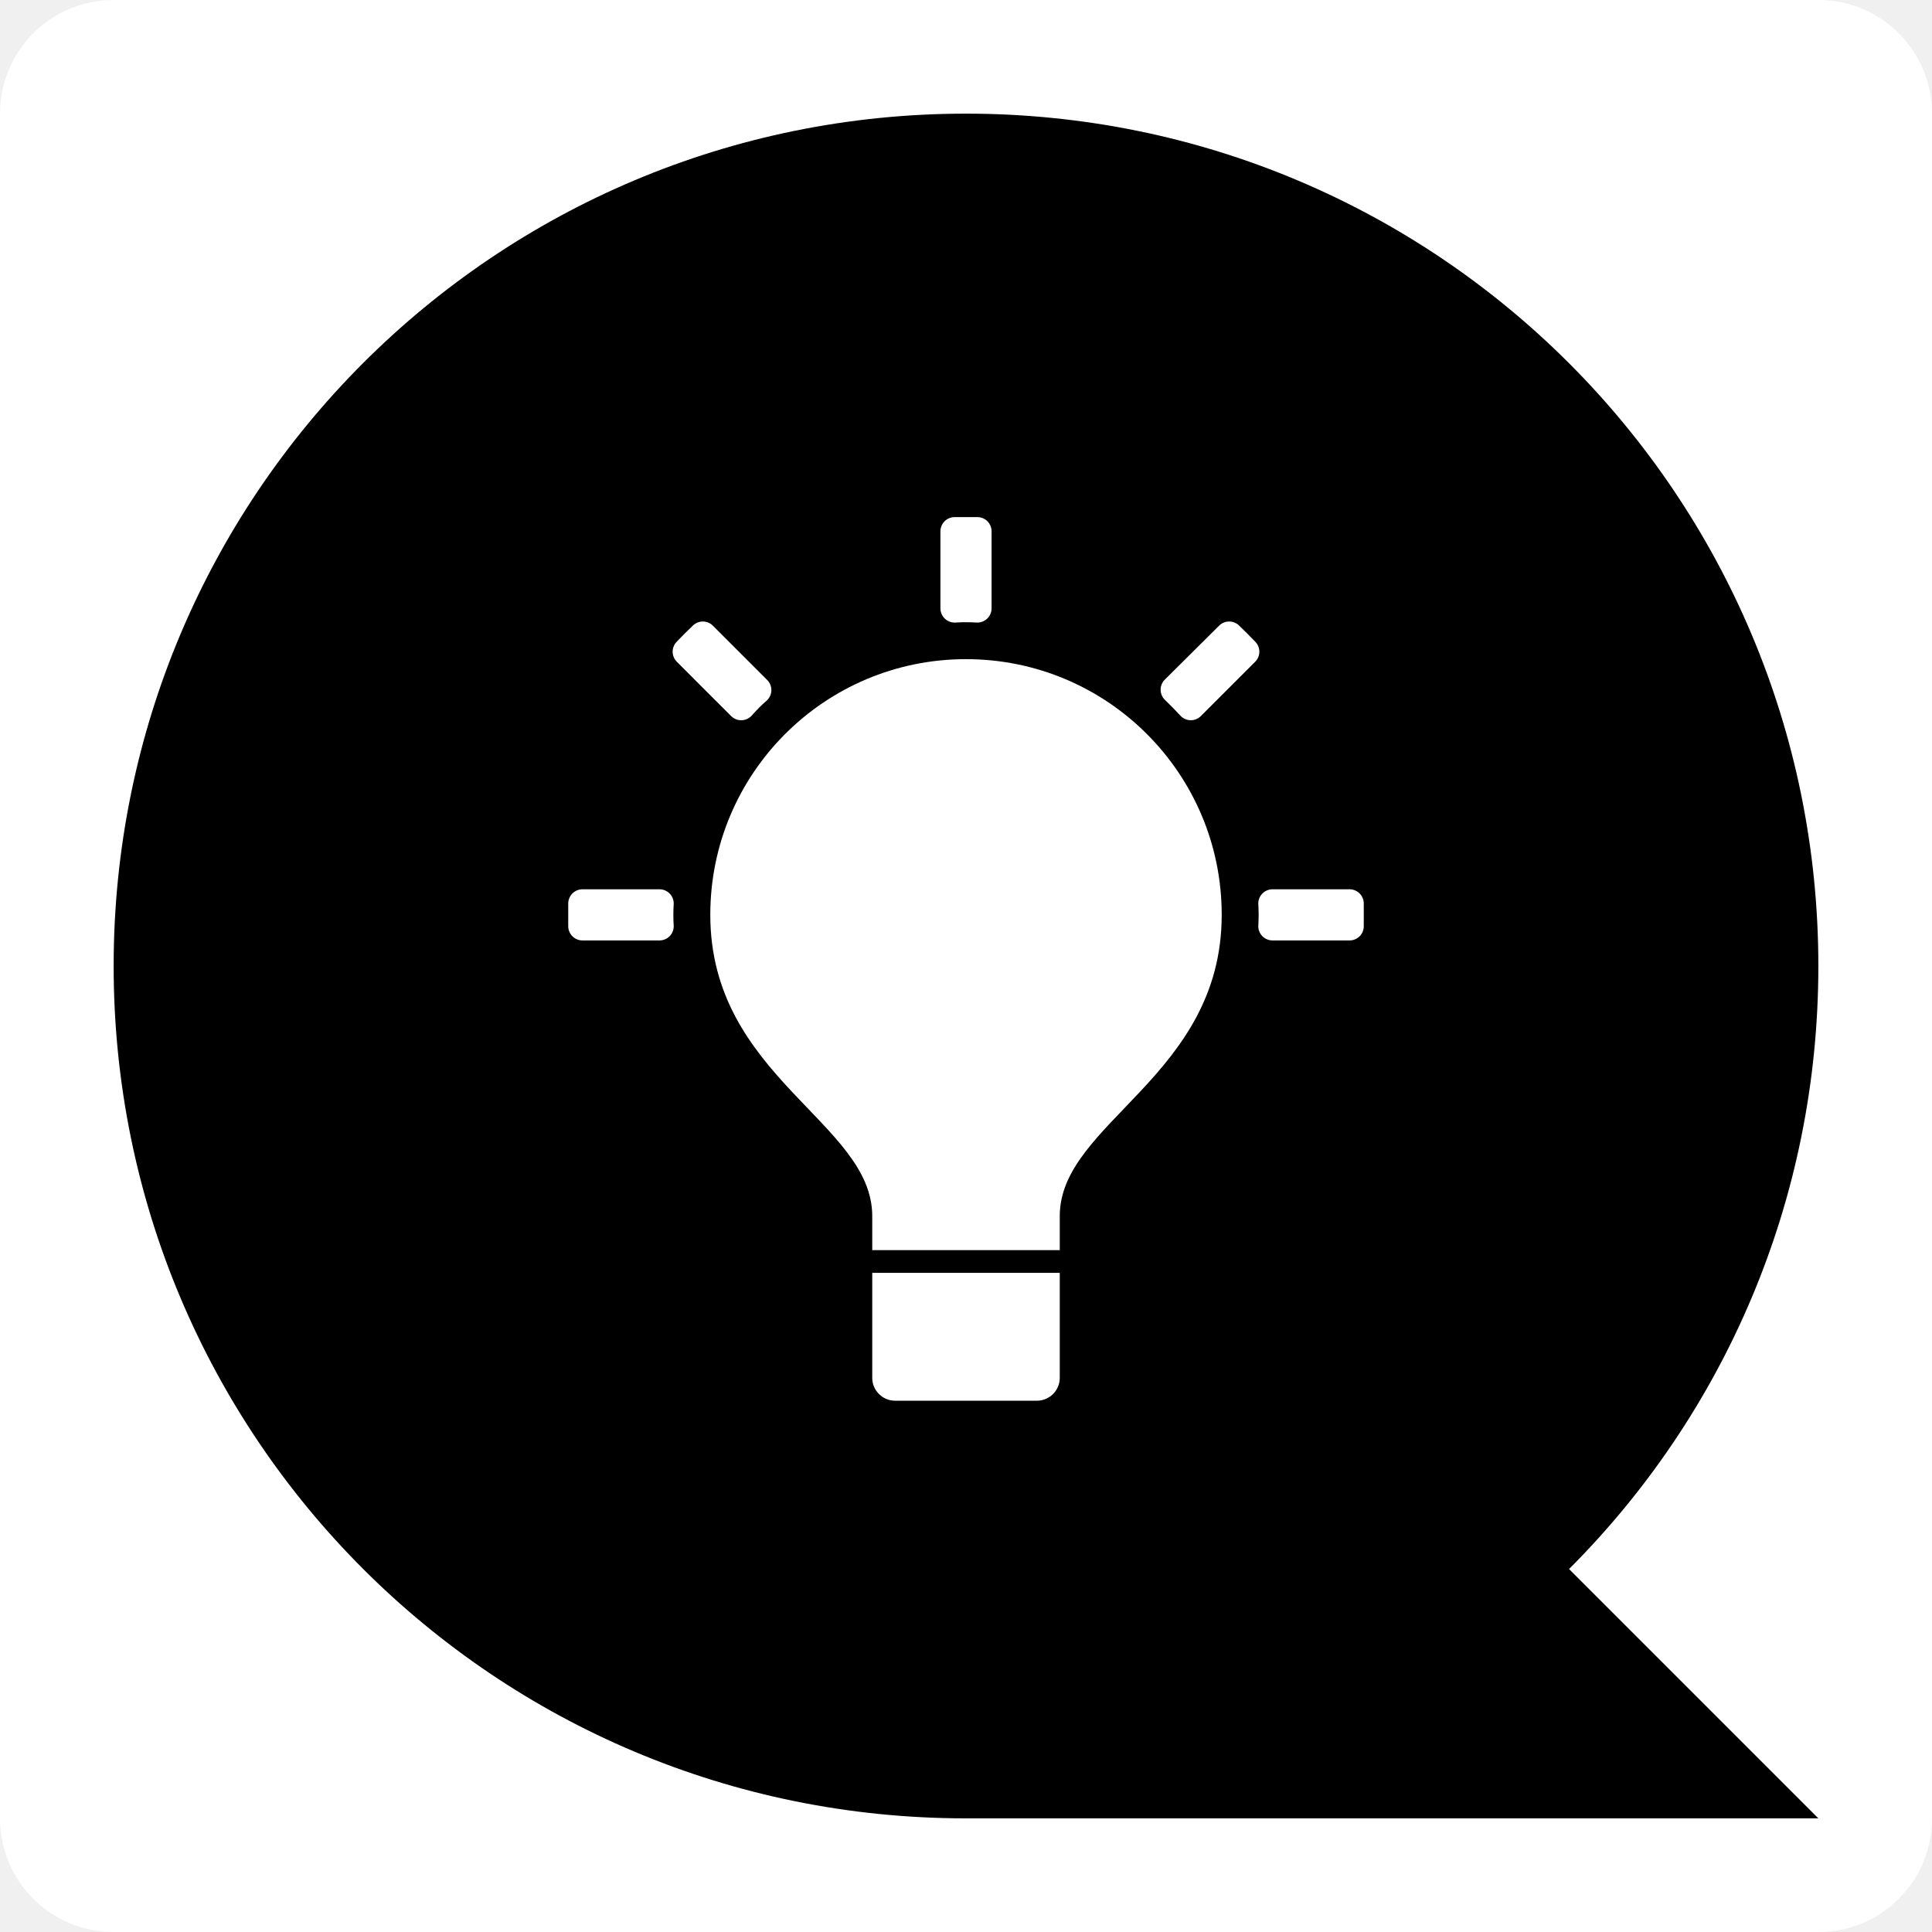
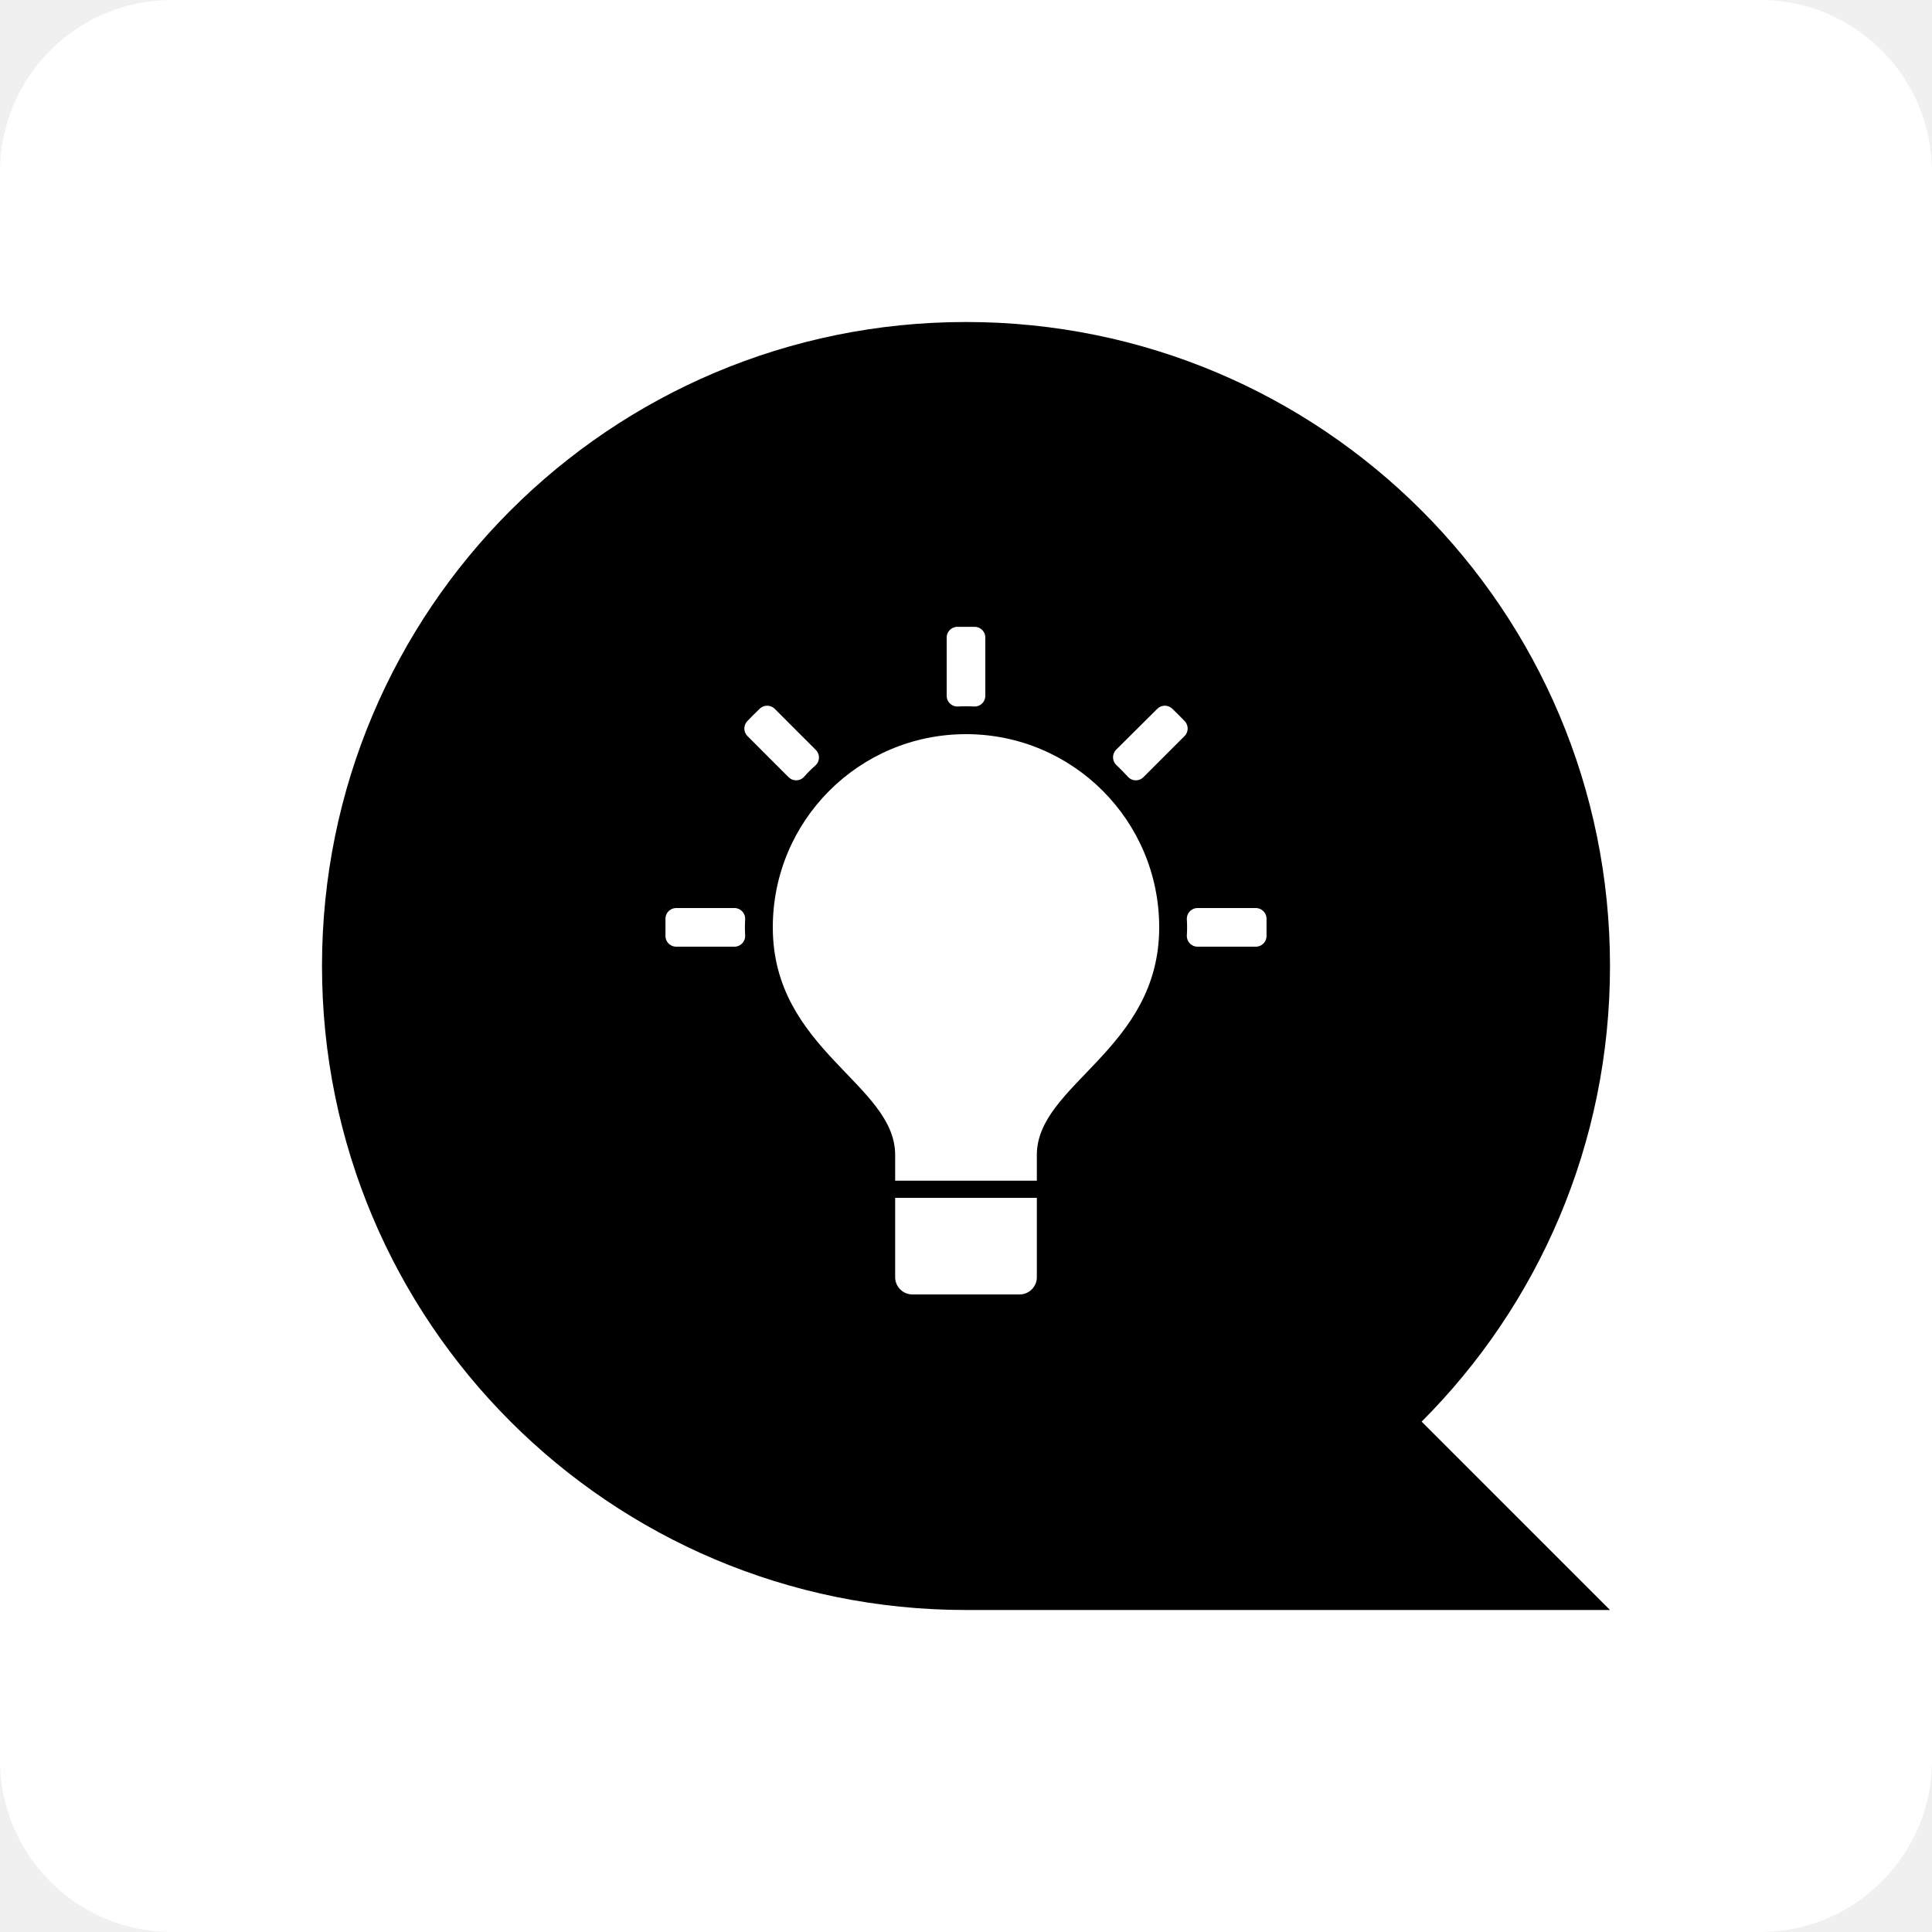
- <svg xmlns="http://www.w3.org/2000/svg" version="1.2" viewBox="0 0 544 544" width="544" height="544">
-   <path fill="#FFFFFF" d="m0 32c0-17.7 14.3-32 32-32h480c17.7 0 32 14.3 32 32v480c0 17.7-14.3 32-32 32h-480c-17.7 0-32-14.3-32-32z" />
-   <path fill="#000000" d="m32 272c0-132.7 107.3-240 240-240 132.7 0 240 107.3 240 240 0 66.4-26.8 126.4-70.2 169.8l70.2 70.2h-240c-132.7 0-240-107.3-240-240z" />
+ <svg xmlns="http://www.w3.org/2000/svg" version="1.2" viewBox="0 0 720 720" width="720" height="720">
+   <path fill="#FFFFFF" d="m0 64c0-35.3 28.7-64 64-64h592c35.3 0 64 28.7 64 64v592c0 35.3-28.7 64-64 64h-592c-35.3 0-64-28.7-64-64z" />
+   <path fill="#000000" d="m120 360c0-132.7 107.3-240 240-240 132.7 0 240 107.3 240 240 0 66.4-26.8 126.4-70.2 169.8l70.2 70.2h-240c-132.7 0-240-107.3-240-240z" />
  <g fill="#FFFFFF">
-     <path d="m200 257.6c0-39.8 32.2-72 72-72 39.8 0 72 32.2 72 72 0 45.6-45.6 58.4-45.6 84.8 0 9.6 0 9.6 0 9.6h-52.8c0 0 0 0 0-9.6 0-26.4-45.6-39.2-45.6-84.8z" />
-     <path d="m298.4 358.4v29.6c0 3.5-2.9 6.4-6.4 6.4h-40c-3.5 0-6.4-2.9-6.4-6.4v-29.6" />
-     <path stroke-width="8" stroke="#FFFFFF" stroke-linecap="round" stroke-linejoin="round" d="m164 257.6q0-1.6 0-3.2h21.7q-0.1 1.6-0.1 3.2 0 1.6 0.1 3.2h-21.7q0-1.6 0-3.2zm108-108q1.6 0 3.2 0v21.7q-1.6-0.1-3.2-0.1-1.6 0-3.2 0.1v-21.7q1.6 0 3.2 0zm108 108q0 1.6 0 3.2h-21.7q0.1-1.6 0.1-3.2 0-1.6-0.1-3.2h21.7q0 1.6 0 3.2zm-186.6-74.1q2.2-2.3 4.5-4.5l15.3 15.3q-2.4 2.1-4.5 4.5zm152.7-4.5q2.3 2.2 4.5 4.5l-15.3 15.3q-2.2-2.4-4.5-4.6z" />
+     <path d="m288 345.6c0-39.8 32.2-72 72-72 39.8 0 72 32.2 72 72 0 45.6-45.6 58.4-45.6 84.8 0 9.6 0 9.6 0 9.6h-52.8c0 0 0 0 0-9.6 0-26.4-45.6-39.2-45.6-84.8z" />
+     <path d="m386.4 446.4v29.6c0 3.5-2.9 6.4-6.4 6.4h-40c-3.5 0-6.4-2.9-6.4-6.4v-29.6" />
+     <path stroke-width="8" stroke="#FFFFFF" stroke-linecap="round" stroke-linejoin="round" d="m252 345.6q0-1.6 0-3.2h21.7q-0.1 1.6-0.1 3.2 0 1.6 0.1 3.2h-21.7q0-1.6 0-3.2zm108-108q1.6 0 3.2 0v21.7q-1.6-0.1-3.2-0.1-1.6 0-3.2 0.1v-21.7q1.6 0 3.2 0zm108 108q0 1.6 0 3.2h-21.7q0.1-1.6 0.1-3.2 0-1.6-0.1-3.2h21.7q0 1.6 0 3.2zm-186.6-74.1q2.2-2.3 4.5-4.5l15.3 15.3q-2.4 2.1-4.5 4.5zm152.7-4.5q2.3 2.2 4.5 4.5l-15.3 15.3q-2.2-2.4-4.5-4.6z" />
  </g>
</svg>
